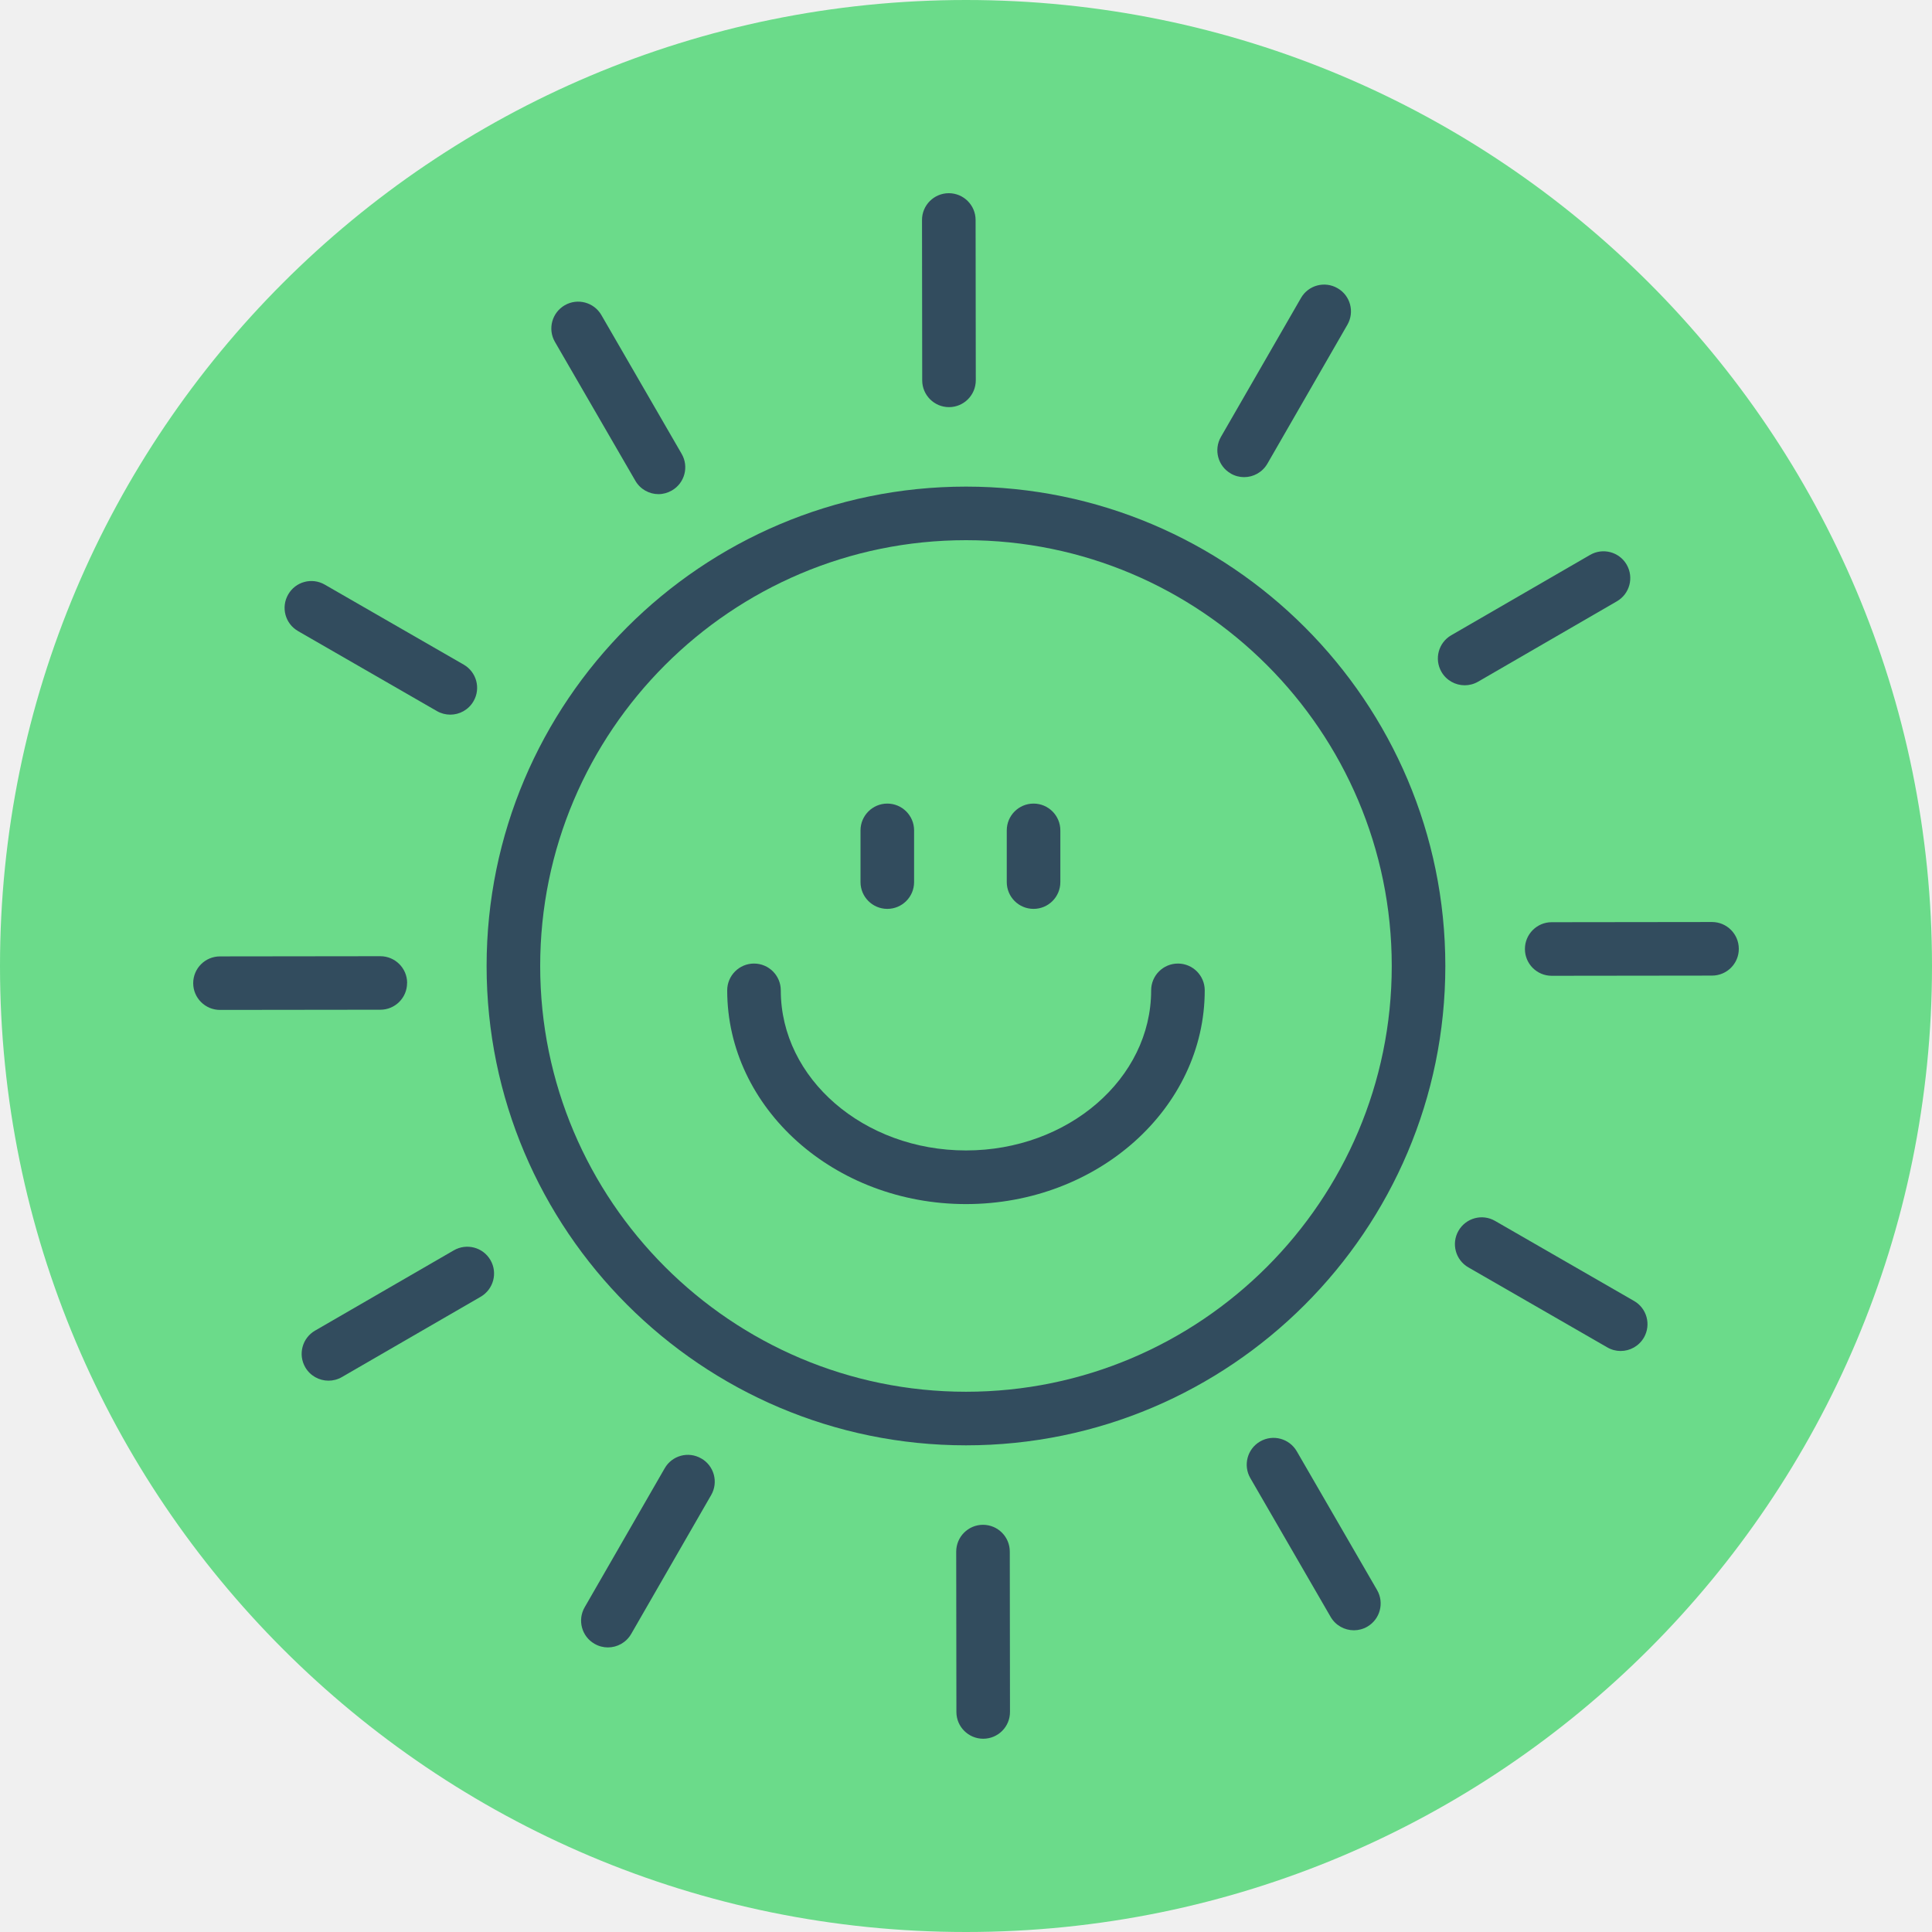
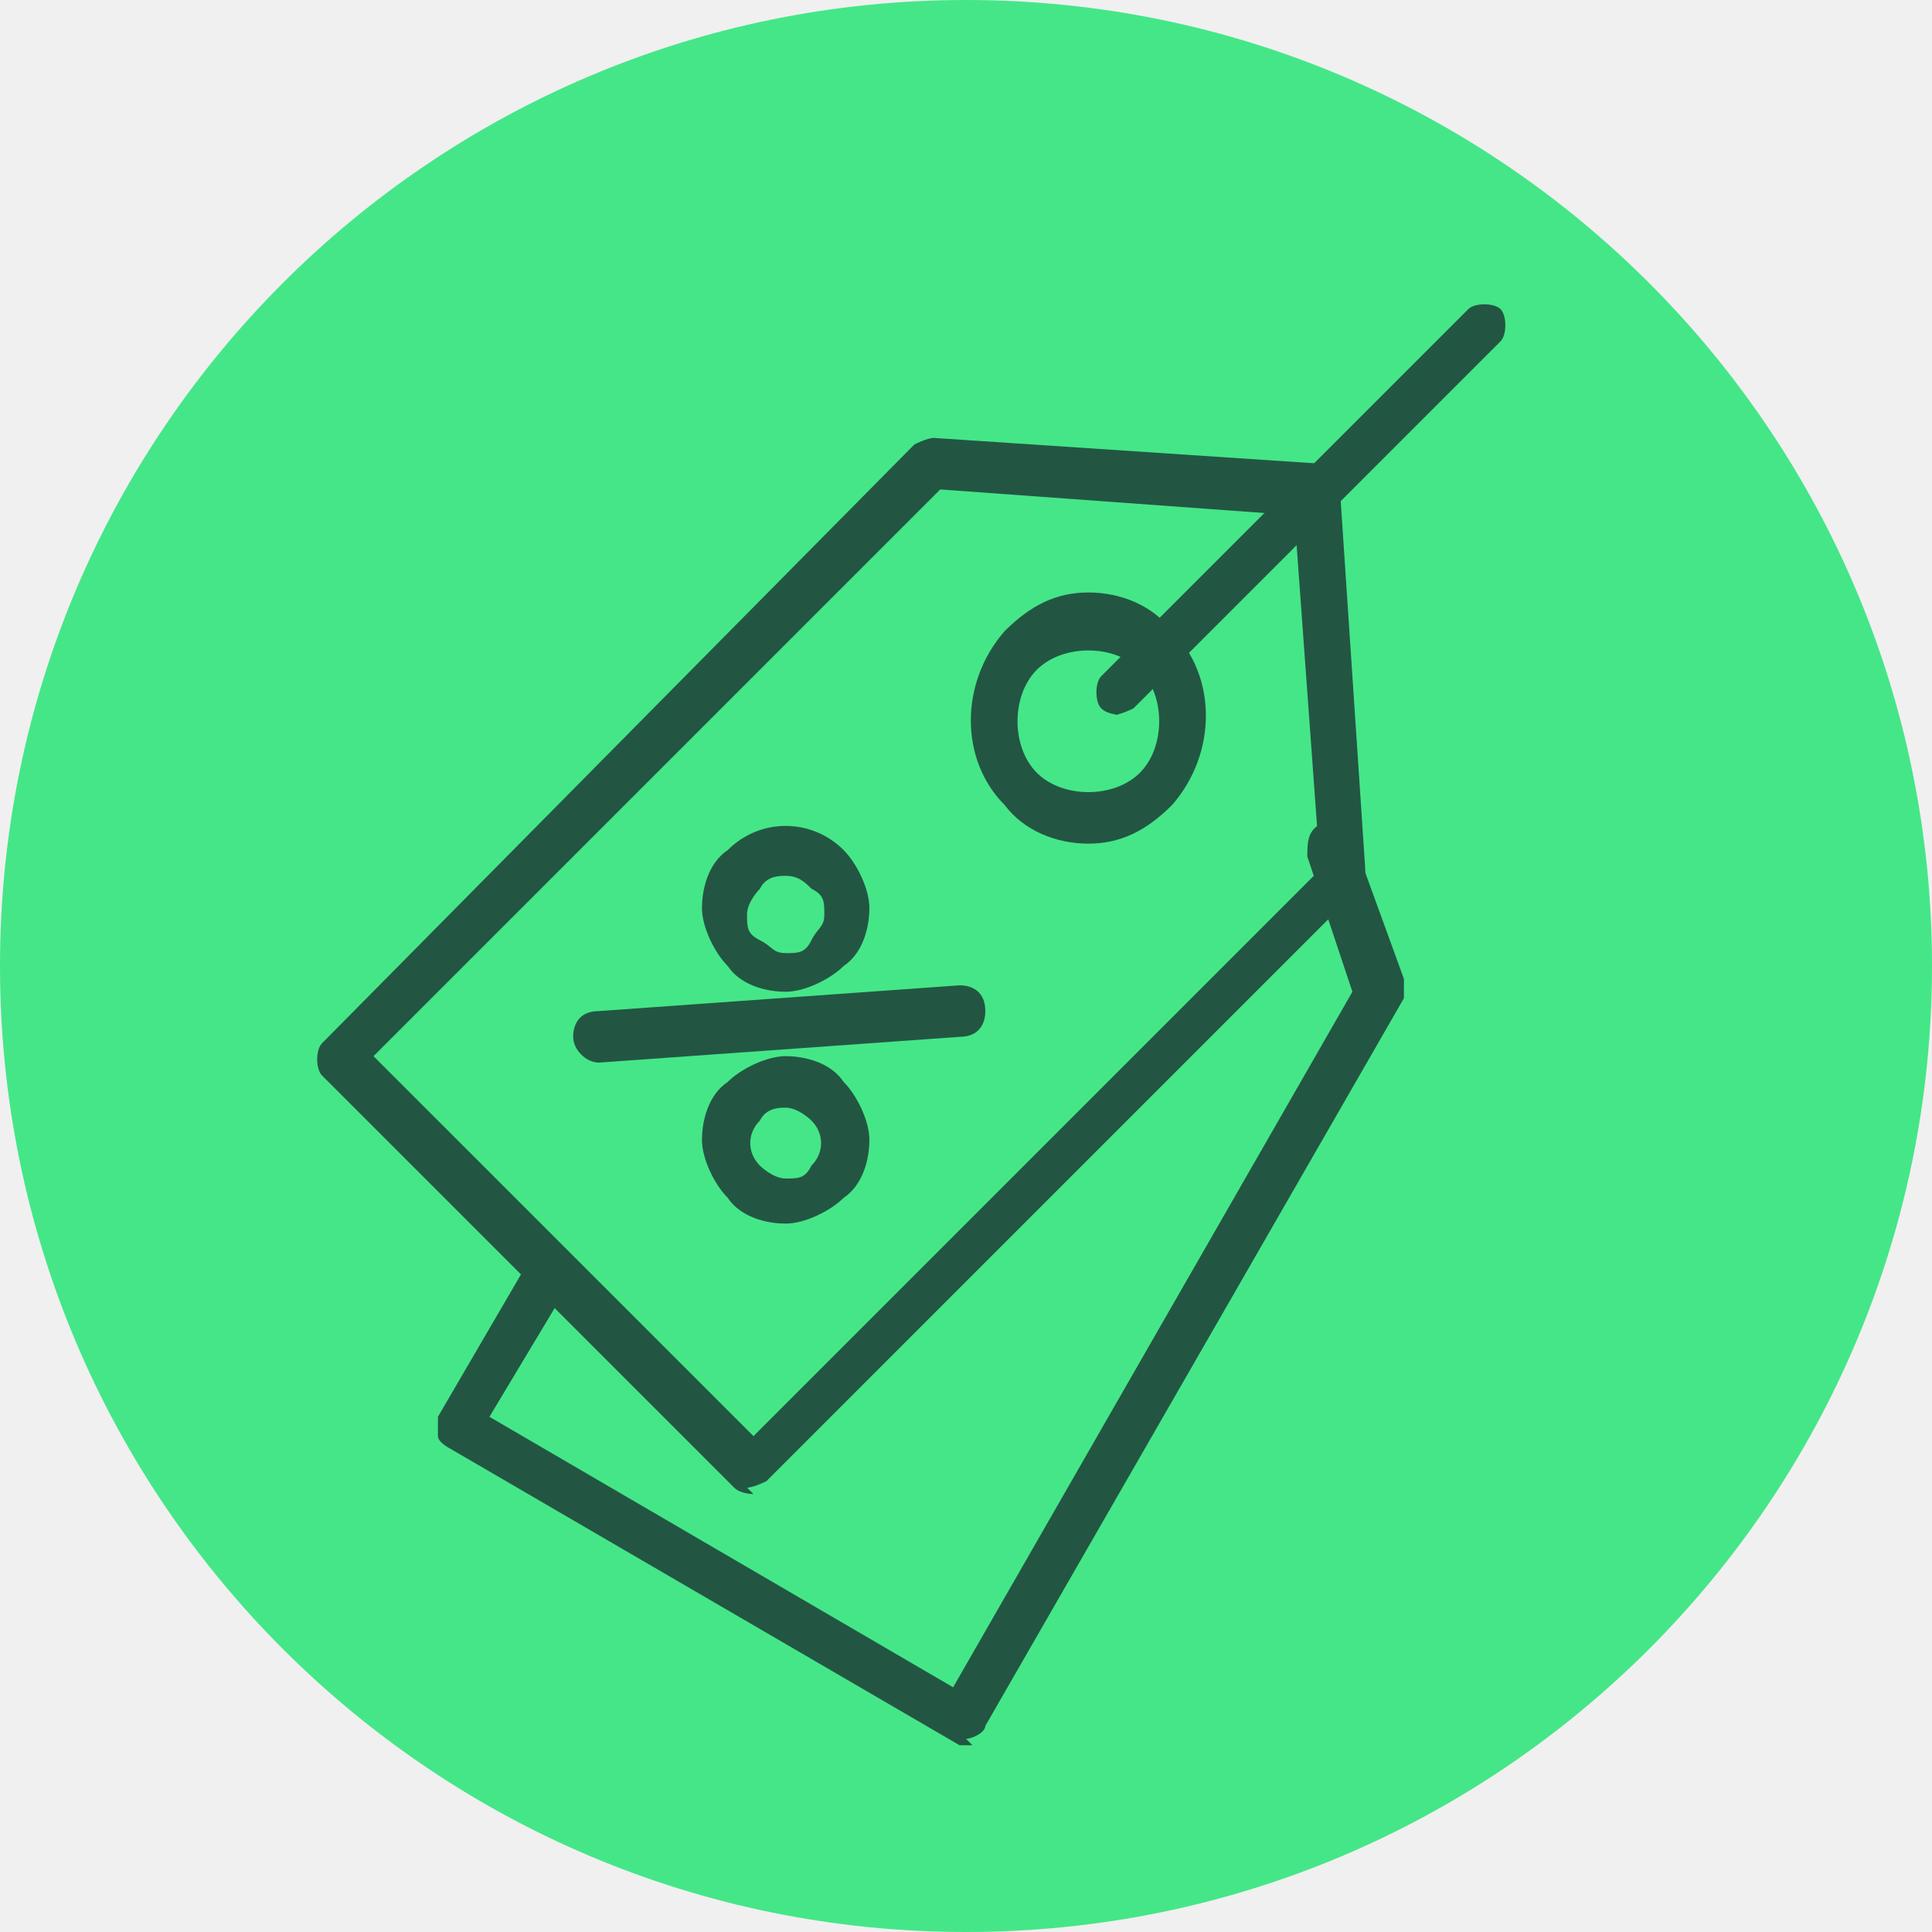
- <svg xmlns="http://www.w3.org/2000/svg" width="30" height="30" viewBox="0 0 30 30" fill="none">
-   <circle cx="15" cy="15" r="15" fill="#6BDB8A" />
-   <g clip-path="url(#clip0_160_3)">
-     <path d="M15 7.556C10.895 7.556 7.556 10.895 7.556 15C7.556 19.104 10.895 22.443 15 22.443C19.104 22.443 22.443 19.104 22.443 15C22.443 10.895 19.104 7.556 15 7.556ZM15 21.611C11.354 21.611 8.388 18.645 8.388 15C8.388 11.354 11.354 8.388 15 8.388C18.645 8.388 21.611 11.354 21.611 15C21.611 18.645 18.645 21.611 15 21.611Z" fill="#324C5E" />
-     <path d="M14.736 6.322C14.966 6.322 15.152 6.135 15.152 5.905L15.149 3.416C15.149 3.186 14.962 3 14.733 3C14.503 3 14.316 3.187 14.317 3.417L14.32 5.906C14.32 6.136 14.507 6.322 14.736 6.322Z" fill="#324C5E" />
-     <path d="M9.865 7.464C9.942 7.598 10.082 7.673 10.225 7.673C10.296 7.673 10.367 7.654 10.433 7.616C10.632 7.501 10.7 7.247 10.585 7.048L9.338 4.892C9.223 4.693 8.968 4.625 8.769 4.74C8.57 4.856 8.502 5.11 8.617 5.309L9.865 7.464Z" fill="#324C5E" />
-     <path d="M4.627 9.799L6.785 11.042C6.85 11.079 6.921 11.097 6.992 11.097C7.136 11.097 7.276 11.022 7.353 10.888C7.468 10.689 7.4 10.435 7.2 10.32L5.043 9.078C4.844 8.963 4.589 9.031 4.475 9.231C4.36 9.43 4.428 9.685 4.628 9.799H4.627Z" fill="#324C5E" />
-     <path d="M6.322 15.263C6.322 15.034 6.135 14.848 5.906 14.848L3.416 14.851C3.186 14.851 3 15.037 3 15.267C3 15.496 3.187 15.682 3.416 15.682L5.906 15.679C6.135 15.679 6.322 15.493 6.321 15.263L6.322 15.263Z" fill="#324C5E" />
-     <path d="M7.047 19.415L4.892 20.662C4.693 20.777 4.625 21.032 4.74 21.231C4.817 21.364 4.957 21.439 5.101 21.439C5.172 21.439 5.243 21.421 5.309 21.383L7.464 20.136C7.663 20.02 7.731 19.766 7.616 19.567C7.501 19.368 7.247 19.3 7.047 19.415Z" fill="#324C5E" />
-     <path d="M10.889 22.647C10.69 22.531 10.435 22.6 10.321 22.8L9.079 24.957C8.964 25.156 9.032 25.411 9.232 25.525C9.297 25.563 9.369 25.581 9.439 25.581C9.584 25.581 9.723 25.506 9.801 25.372L11.043 23.215C11.158 23.016 11.089 22.761 10.89 22.647H10.889Z" fill="#324C5E" />
-     <path d="M15.264 23.677C15.034 23.677 14.848 23.864 14.848 24.094L14.851 26.584C14.851 26.813 15.038 26.999 15.267 26.999C15.497 26.999 15.684 26.813 15.683 26.582L15.68 24.093C15.68 23.863 15.493 23.677 15.264 23.677Z" fill="#324C5E" />
-     <path d="M20.136 22.535C20.02 22.336 19.766 22.268 19.567 22.383C19.368 22.498 19.3 22.753 19.415 22.952L20.662 25.107C20.739 25.24 20.879 25.315 21.023 25.315C21.093 25.315 21.165 25.297 21.231 25.259C21.43 25.144 21.498 24.889 21.383 24.69L20.136 22.535Z" fill="#324C5E" />
-     <path d="M25.373 20.201L23.215 18.958C23.016 18.843 22.762 18.912 22.647 19.112C22.533 19.311 22.601 19.565 22.801 19.68L24.958 20.922C25.023 20.96 25.095 20.978 25.165 20.978C25.31 20.978 25.449 20.903 25.527 20.769C25.641 20.57 25.573 20.315 25.373 20.201H25.373Z" fill="#324C5E" />
-     <path d="M26.584 14.317L24.094 14.32C23.865 14.32 23.678 14.507 23.679 14.737C23.679 14.966 23.865 15.152 24.095 15.152L26.584 15.149C26.814 15.149 27.001 14.963 27 14.733C27 14.503 26.813 14.317 26.584 14.317Z" fill="#324C5E" />
-     <path d="M22.952 10.585L25.107 9.337C25.306 9.222 25.374 8.968 25.259 8.768C25.144 8.569 24.889 8.501 24.69 8.617L22.535 9.864C22.336 9.979 22.268 10.233 22.383 10.433C22.46 10.566 22.6 10.641 22.744 10.641C22.814 10.641 22.886 10.623 22.952 10.585Z" fill="#324C5E" />
-     <path d="M19.111 7.353C19.176 7.391 19.248 7.409 19.318 7.409C19.463 7.409 19.602 7.334 19.68 7.2L20.922 5.043C21.037 4.844 20.969 4.589 20.769 4.475C20.57 4.36 20.315 4.428 20.201 4.628L18.958 6.785C18.844 6.984 18.912 7.239 19.112 7.353H19.111Z" fill="#324C5E" />
-     <path d="M13.778 14.113C14.008 14.113 14.194 13.927 14.194 13.697V12.894C14.194 12.665 14.008 12.478 13.778 12.478C13.549 12.478 13.362 12.665 13.362 12.894V13.697C13.362 13.927 13.549 14.113 13.778 14.113Z" fill="#324C5E" />
-     <path d="M16.049 14.113C16.279 14.113 16.465 13.927 16.465 13.697V12.894C16.465 12.665 16.279 12.478 16.049 12.478C15.819 12.478 15.633 12.665 15.633 12.894V13.697C15.633 13.927 15.819 14.113 16.049 14.113Z" fill="#324C5E" />
-     <path d="M18.291 14.962C18.061 14.962 17.875 15.149 17.875 15.378C17.875 16.749 16.585 17.864 15 17.864C13.414 17.864 12.124 16.749 12.124 15.378C12.124 15.149 11.938 14.962 11.708 14.962C11.479 14.962 11.292 15.149 11.292 15.378C11.292 17.208 12.955 18.697 15 18.697C17.044 18.697 18.707 17.208 18.707 15.378C18.707 15.149 18.521 14.962 18.291 14.962Z" fill="#324C5E" />
+ <svg xmlns="http://www.w3.org/2000/svg" version="1.1" viewBox="0 0 30 30">
+   <defs>
+     <style>
+       .cls-1 {
+         fill: #225643;
+       }
+ 
+       .cls-2 {
+         fill: #45e688;
+       }
+     </style>
+   </defs>
+   <g>
+     <g id="Capa_1">
+       <circle class="cls-2" cx="15" cy="15" r="15" />
+       <g>
+         <path class="cls-1" d="M11.7,23.2c0,0-.2,0-.3-.1l-6.4-6.4c-.1-.1-.1-.4,0-.5L14.2,6.9c0,0,.2-.1.3-.1l6,.4c.2,0,.3.2.3.3l.4,6c0,.1,0,.2-.1.3l-9.2,9.2c0,0-.2.1-.3.1ZM5.8,16.4l5.9,5.9,8.8-8.8-.4-5.5-5.5-.4-8.8,8.8Z" />
+         <path class="cls-1" d="M15.1,27.1c0,0-.1,0-.2,0l-7.9-4.6c0,0-.2-.1-.2-.2,0,0,0-.2,0-.3l1.4-2.4c.1-.2.3-.2.5-.1.2.1.2.3.1.5l-1.2,2,7.2,4.2,6.2-10.8-.7-2.1c0-.2,0-.4.2-.5.2,0,.4,0,.5.2l.8,2.2c0,.1,0,.2,0,.3l-6.5,11.3c0,.1-.2.2-.3.2Z" />
+         <path class="cls-1" d="M16.9,13.1c-.5,0-1-.2-1.3-.6-.7-.7-.7-1.9,0-2.7h0c.4-.4.8-.6,1.3-.6s1,.2,1.3.6c.7.7.7,1.9,0,2.7-.4.4-.8.6-1.3.6ZM16.1,10.4c-.4.4-.4,1.2,0,1.6.4.4,1.2.4,1.6,0,.4-.4.4-1.2,0-1.6-.4-.4-1.2-.4-1.6,0h0Z" />
+         <path class="cls-1" d="M17.4,11.1c0,0-.2,0-.3-.1-.1-.1-.1-.4,0-.5l5.7-5.7c.1-.1.4-.1.5,0,.1.1.1.4,0,.5l-5.7,5.7c0,0-.2.1-.3.1Z" />
+         <g>
+           <path class="cls-1" d="M12.2,15.4c-.3,0-.7-.1-.9-.4-.2-.2-.4-.6-.4-.9s.1-.7.4-.9c.5-.5,1.3-.5,1.8,0,.2.2.4.6.4.9s-.1.7-.4.9c-.2.2-.6.4-.9.4ZM12.2,13.6c-.1,0-.3,0-.4.2,0,0-.2.2-.2.4s0,.3.2.4.2.2.4.2.3,0,.4-.2.2-.2.2-.4,0-.3-.2-.4c-.1-.1-.2-.2-.4-.2Z" />
+           <path class="cls-1" d="M12.2,19c-.3,0-.7-.1-.9-.4-.2-.2-.4-.6-.4-.9s.1-.7.4-.9h0c.2-.2.6-.4.9-.4s.7.1.9.4c.2.2.4.6.4.9s-.1.7-.4.9c-.2.2-.6.4-.9.4ZM12.2,17.2c-.1,0-.3,0-.4.2h0c-.2.2-.2.5,0,.7,0,0,.2.2.4.2s.3,0,.4-.2c.2-.2.2-.5,0-.7,0,0-.2-.2-.4-.2ZM11.5,17.1h0,0Z" />
+           <path class="cls-1" d="M9.3,16.5c-.2,0-.4-.2-.4-.4,0-.2.1-.4.4-.4l5.6-.4c.2,0,.4.1.4.4,0,.2-.1.4-.4.4l-5.6.4s0,0,0,0Z" />
+         </g>
+       </g>
+     </g>
  </g>
-   <defs>
-     <clipPath id="clip0_160_3">
-       <rect width="24" height="24" fill="white" transform="translate(3 3)" />
-     </clipPath>
-   </defs>
</svg>
